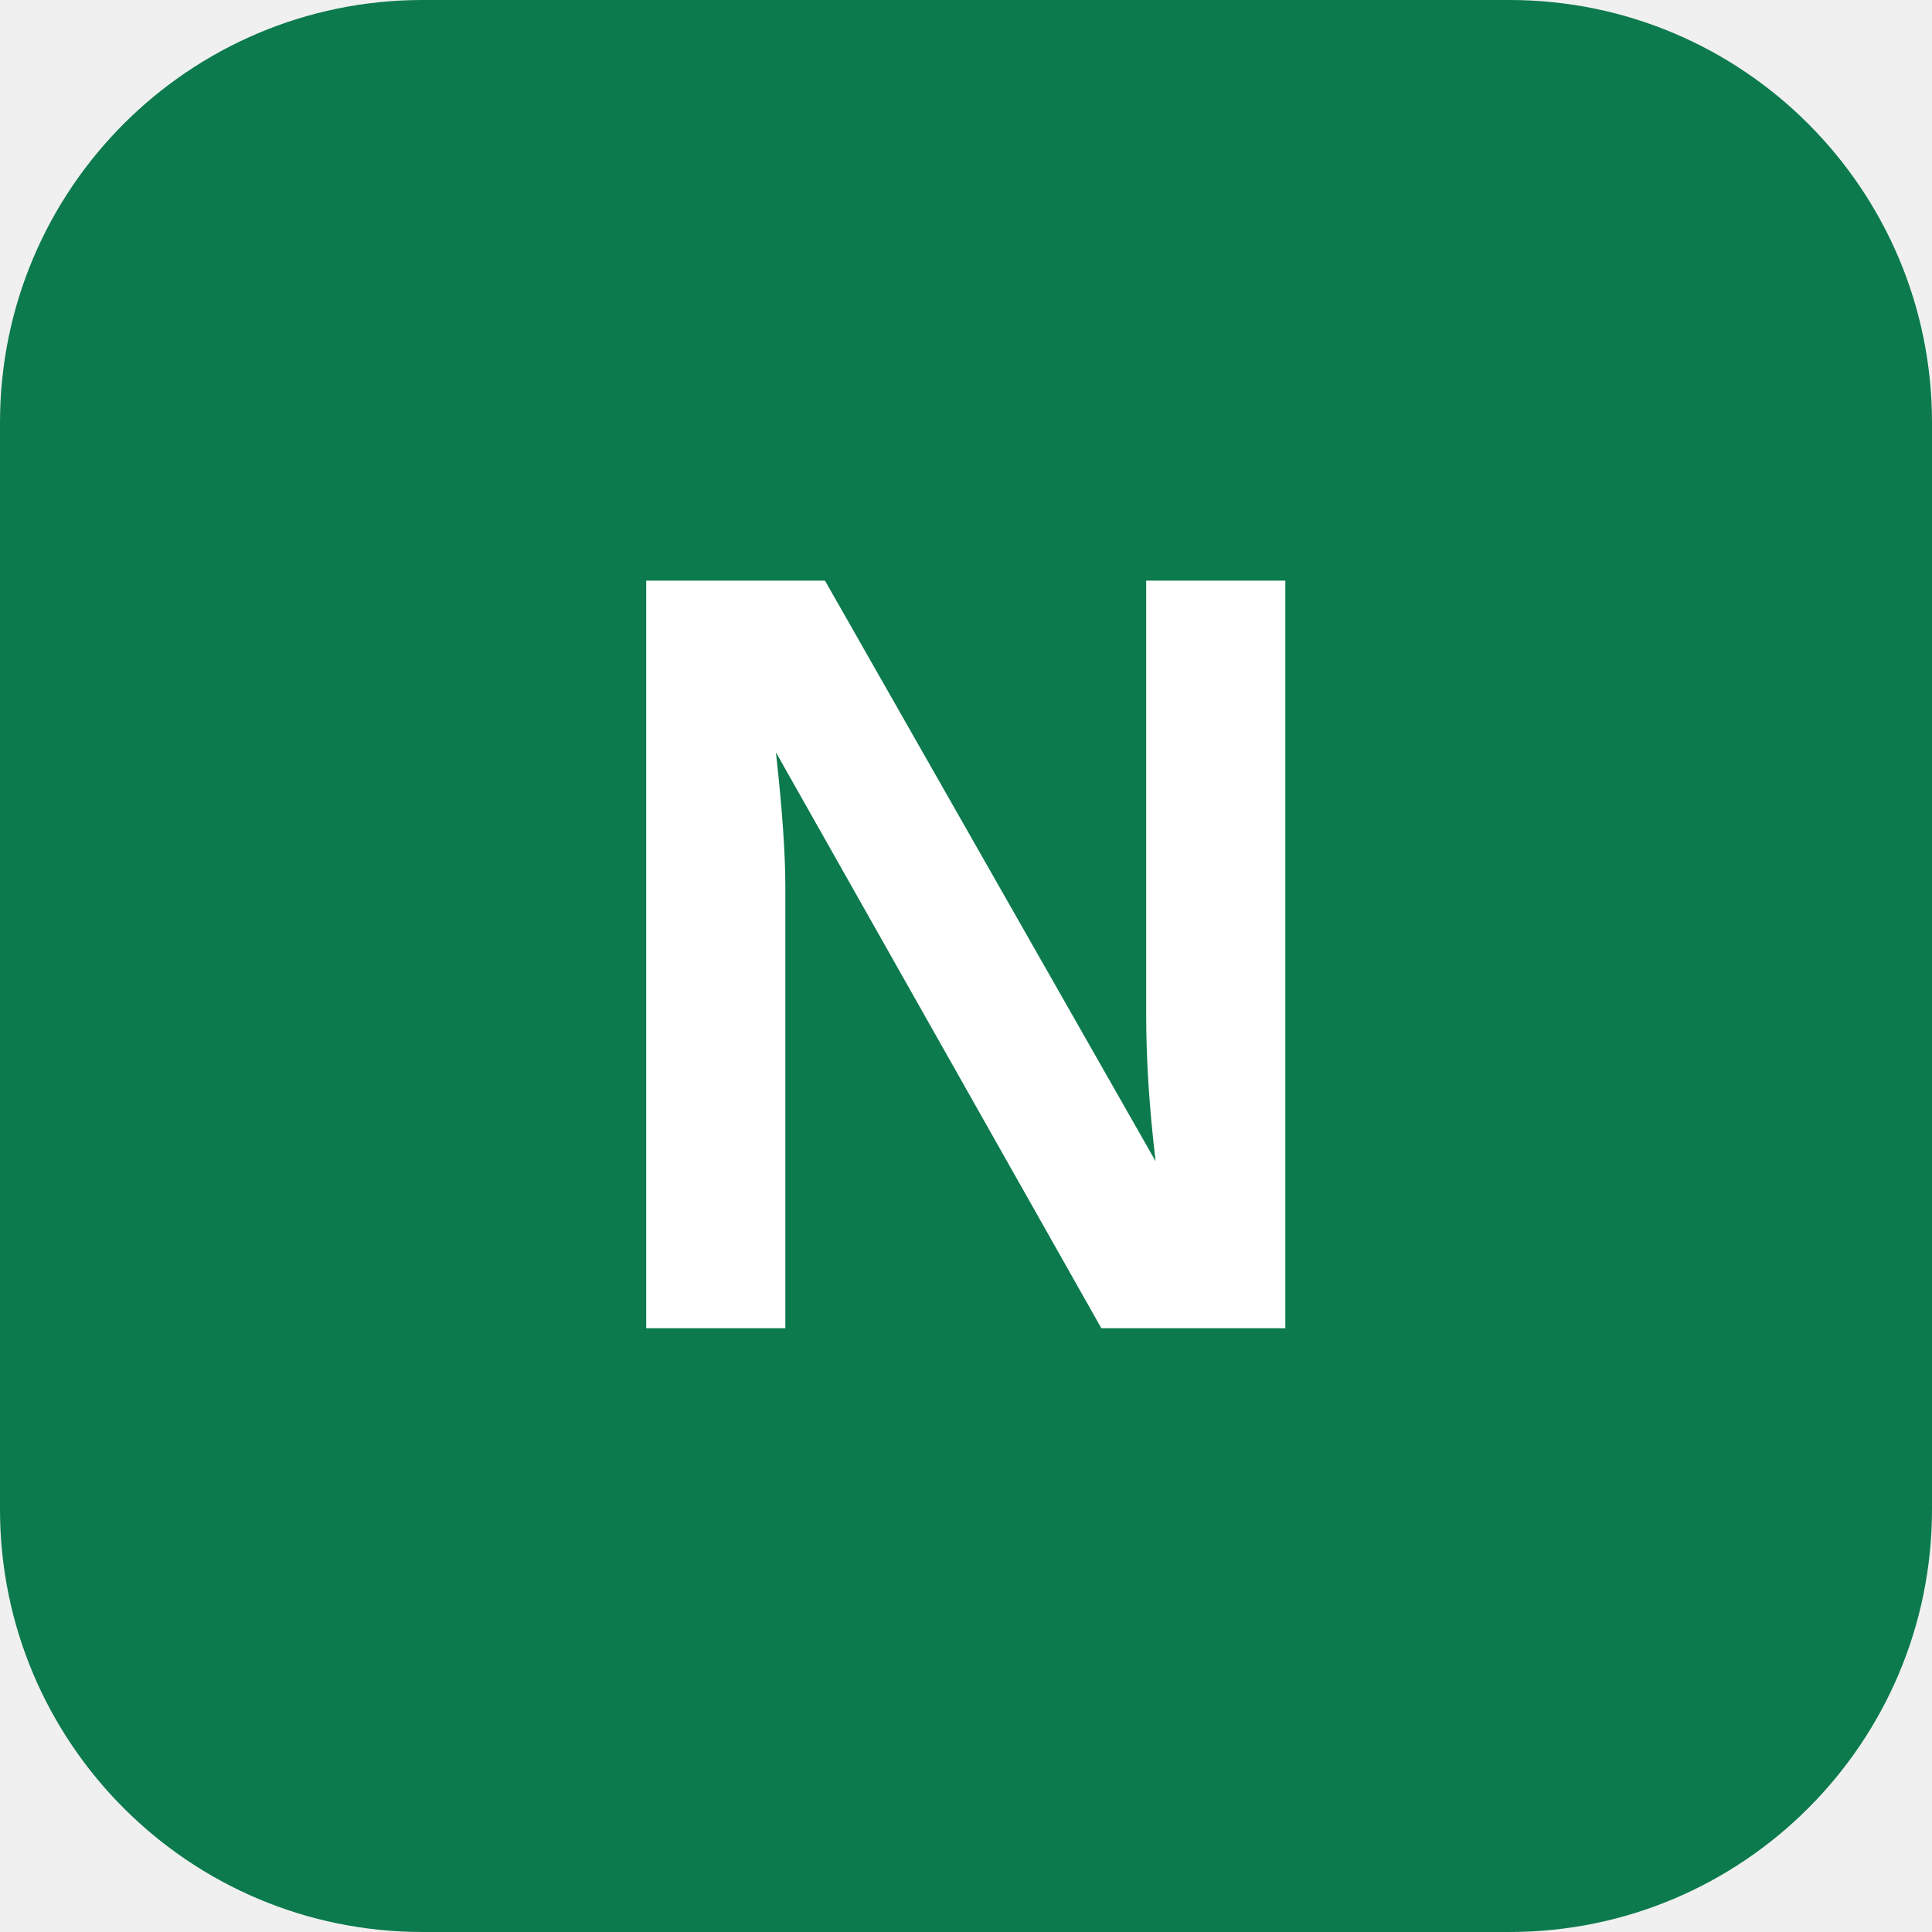
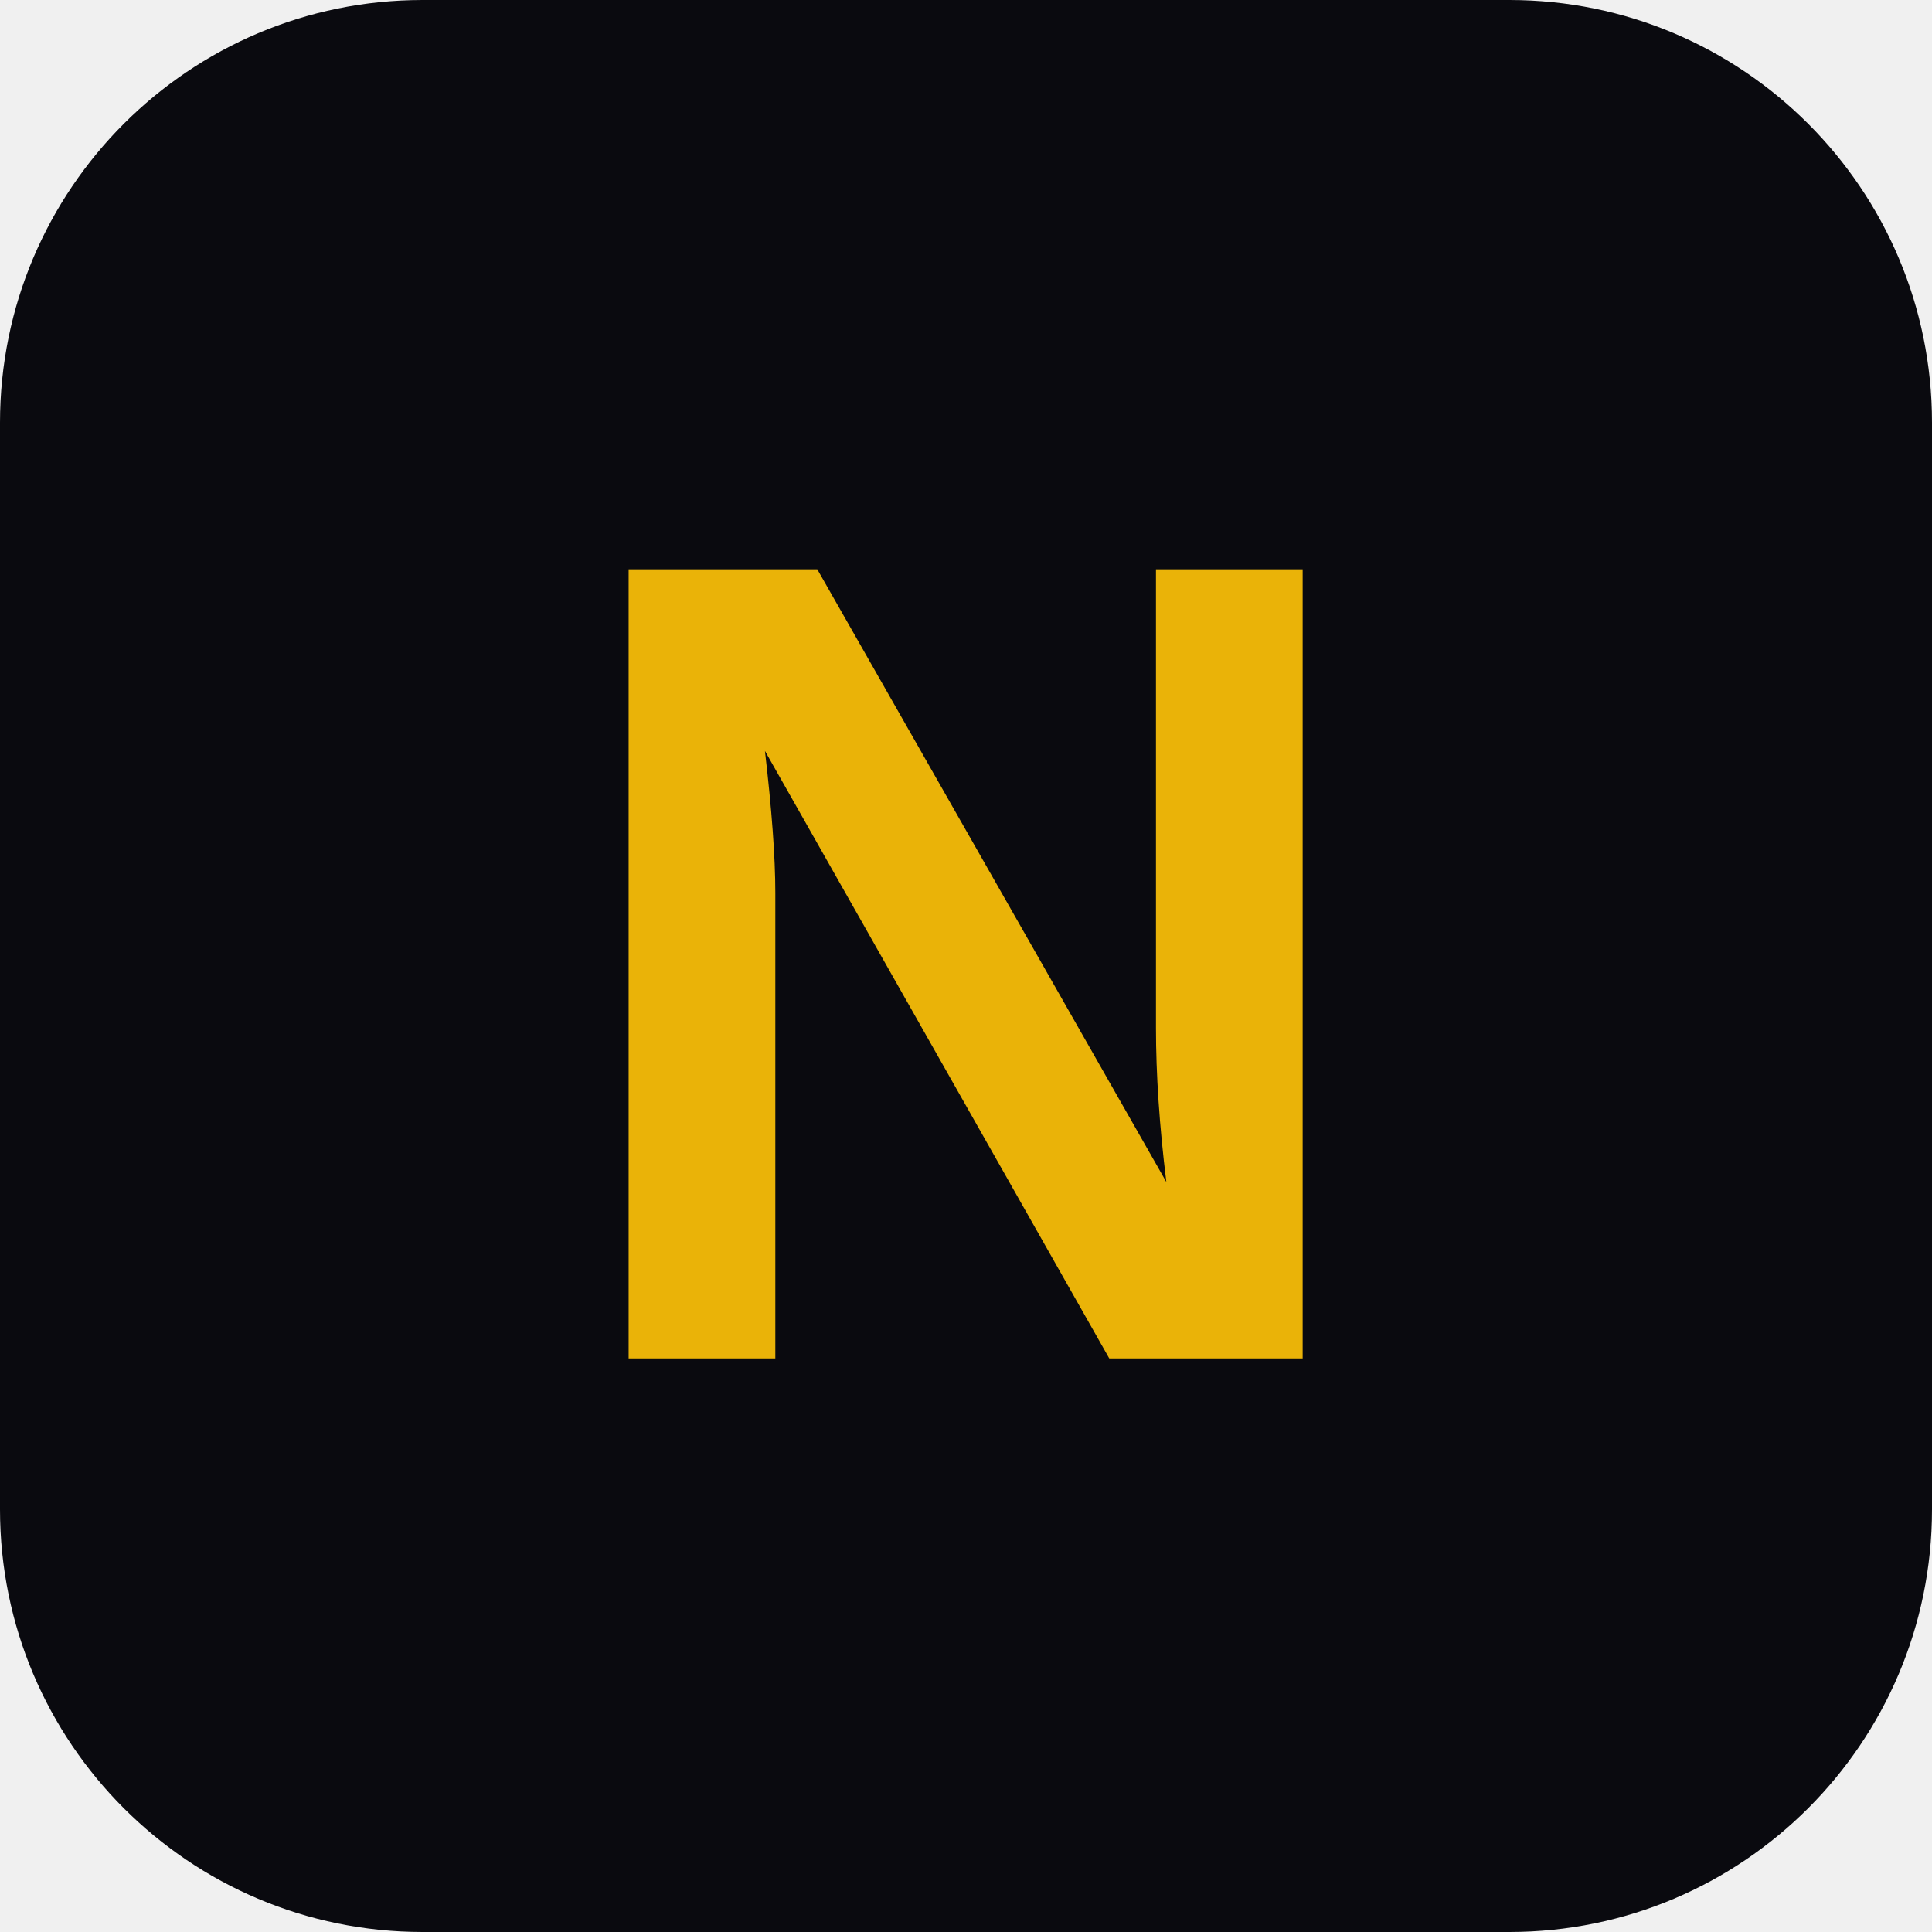
<svg xmlns="http://www.w3.org/2000/svg" viewBox="0 0 64 64">
-   <rect width="64" height="64" rx="14" fill="#0C7A4D" />
-   <text x="32" y="44" font-family="Arial, Helvetica, sans-serif" font-size="36" font-weight="bold" fill="#ffffff" text-anchor="middle">N</text>
+   <rect width="64" height="64" rx="14" fill="#0A0A0F" />
+   <text x="32" y="45" font-family="Arial, Helvetica, sans-serif" font-size="38" font-weight="bold" fill="#EAB308" text-anchor="middle">N</text>
</svg>
